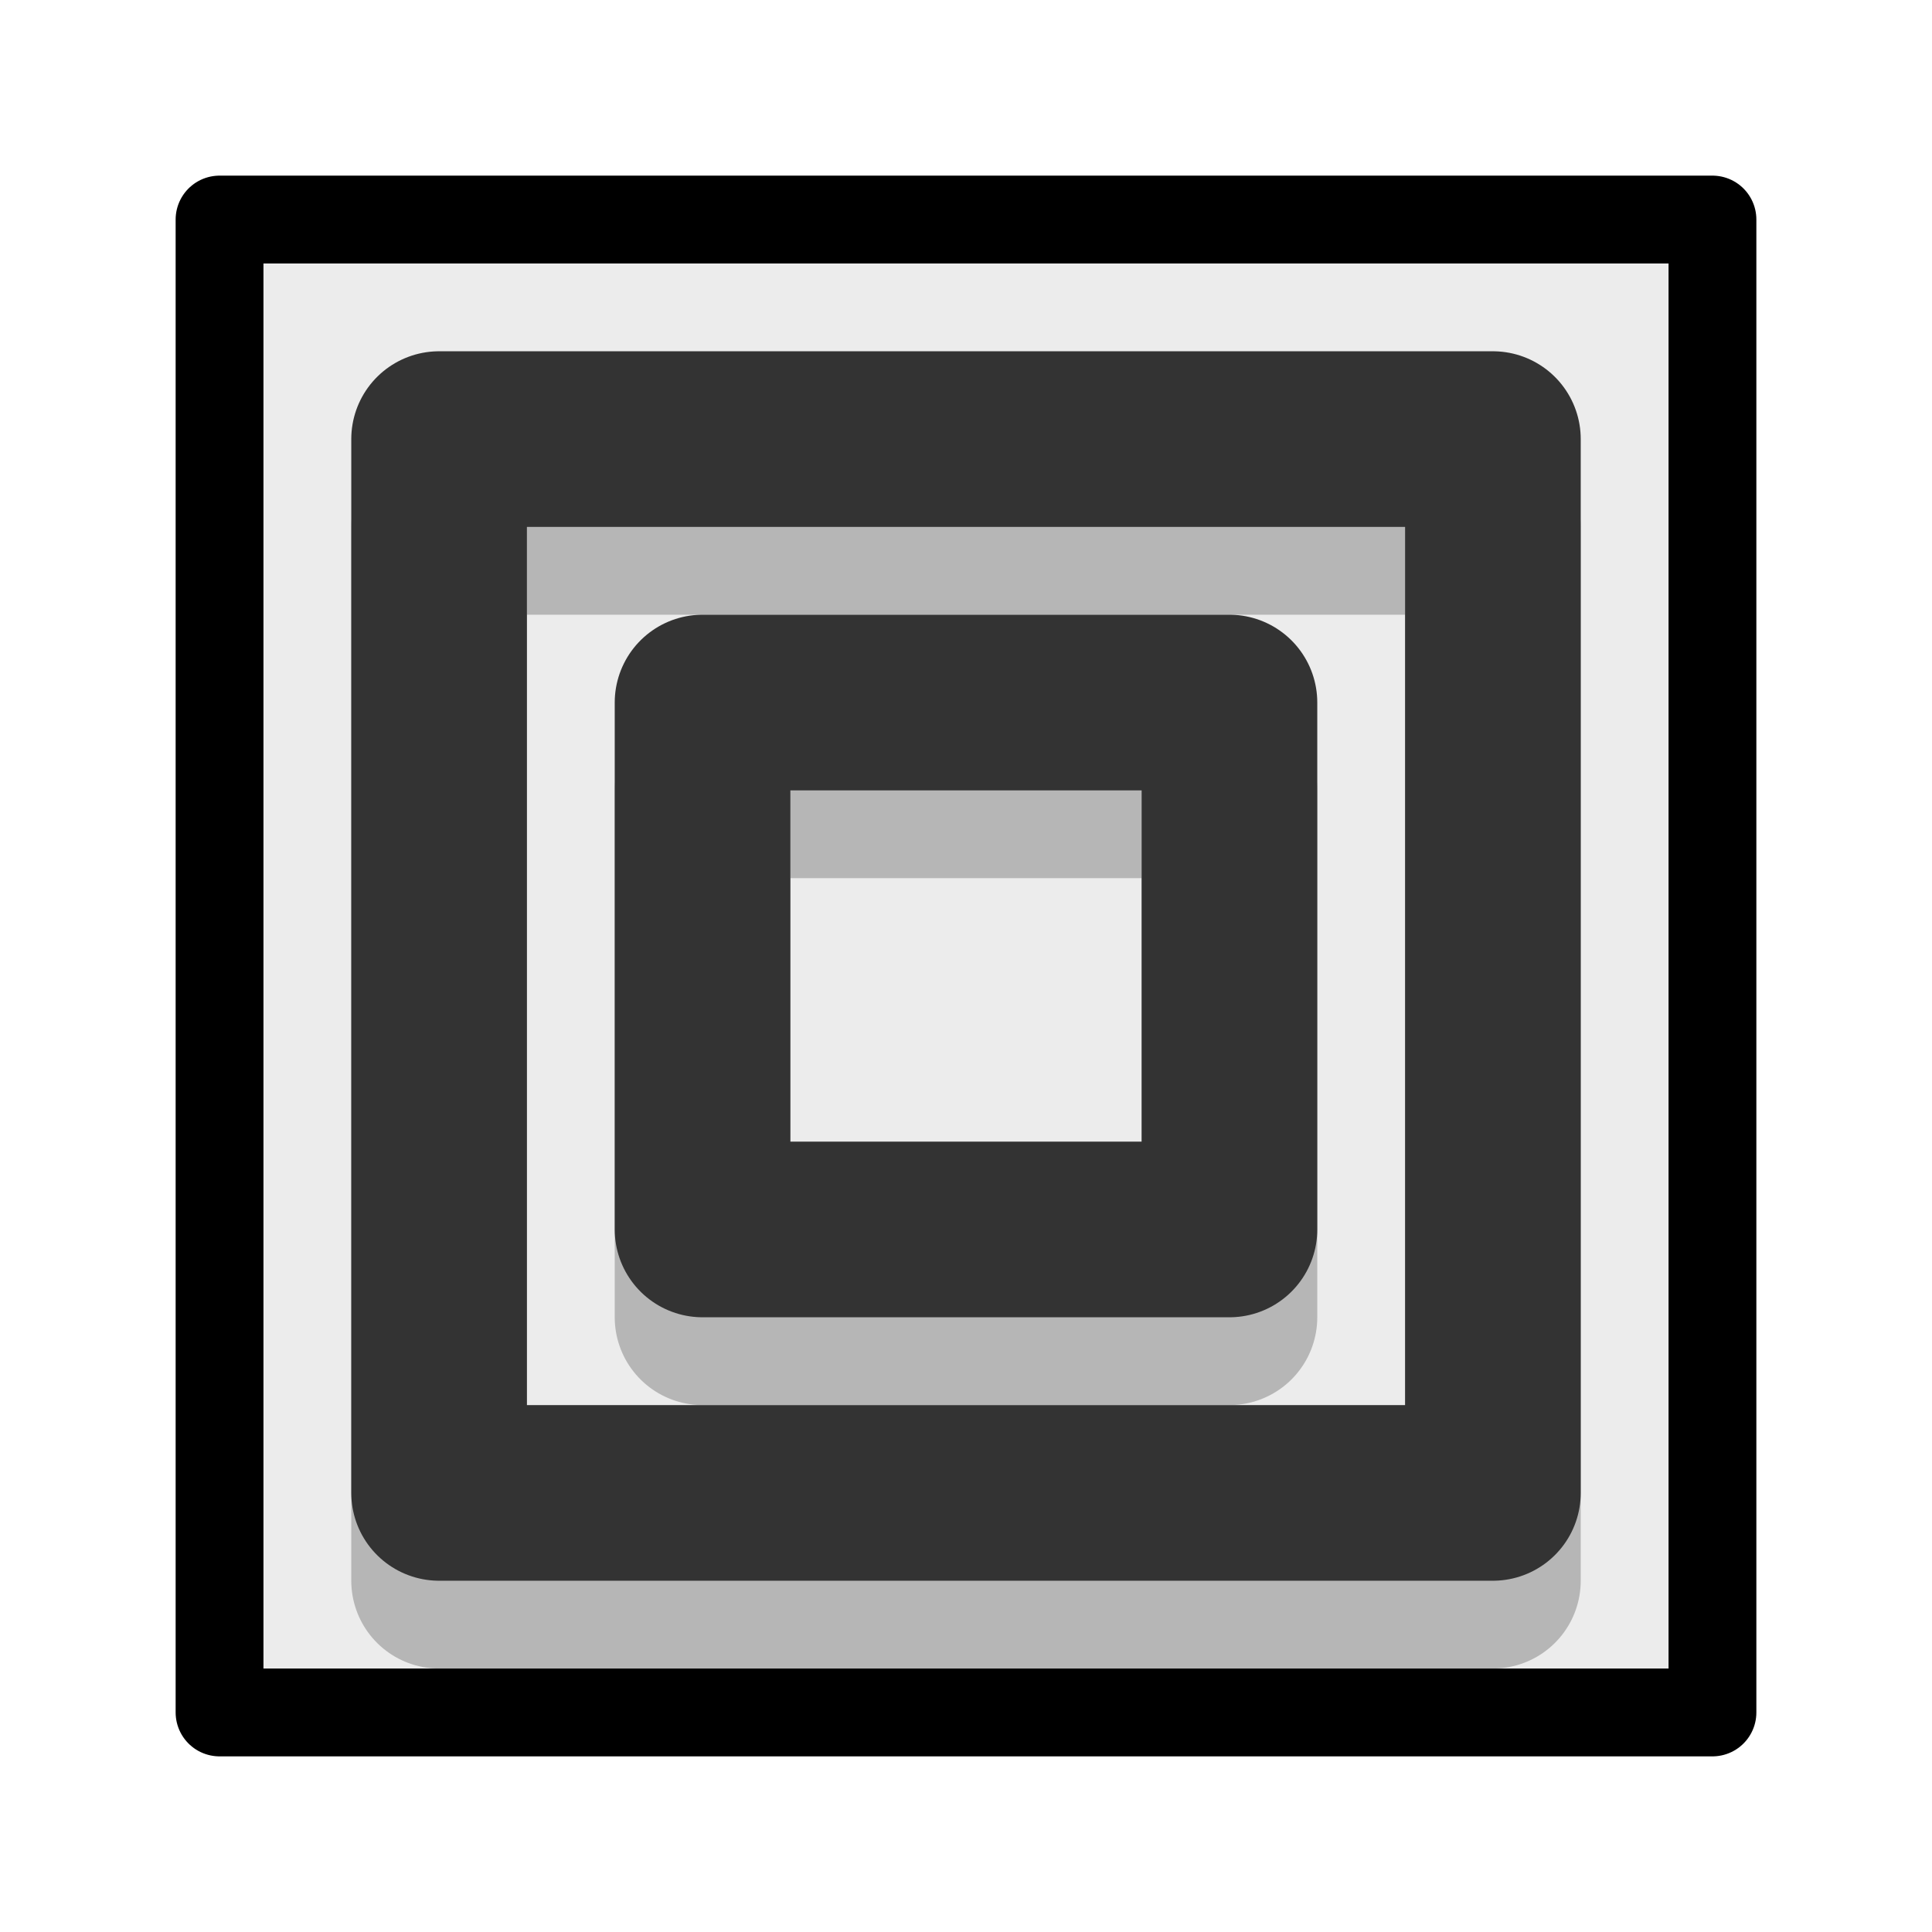
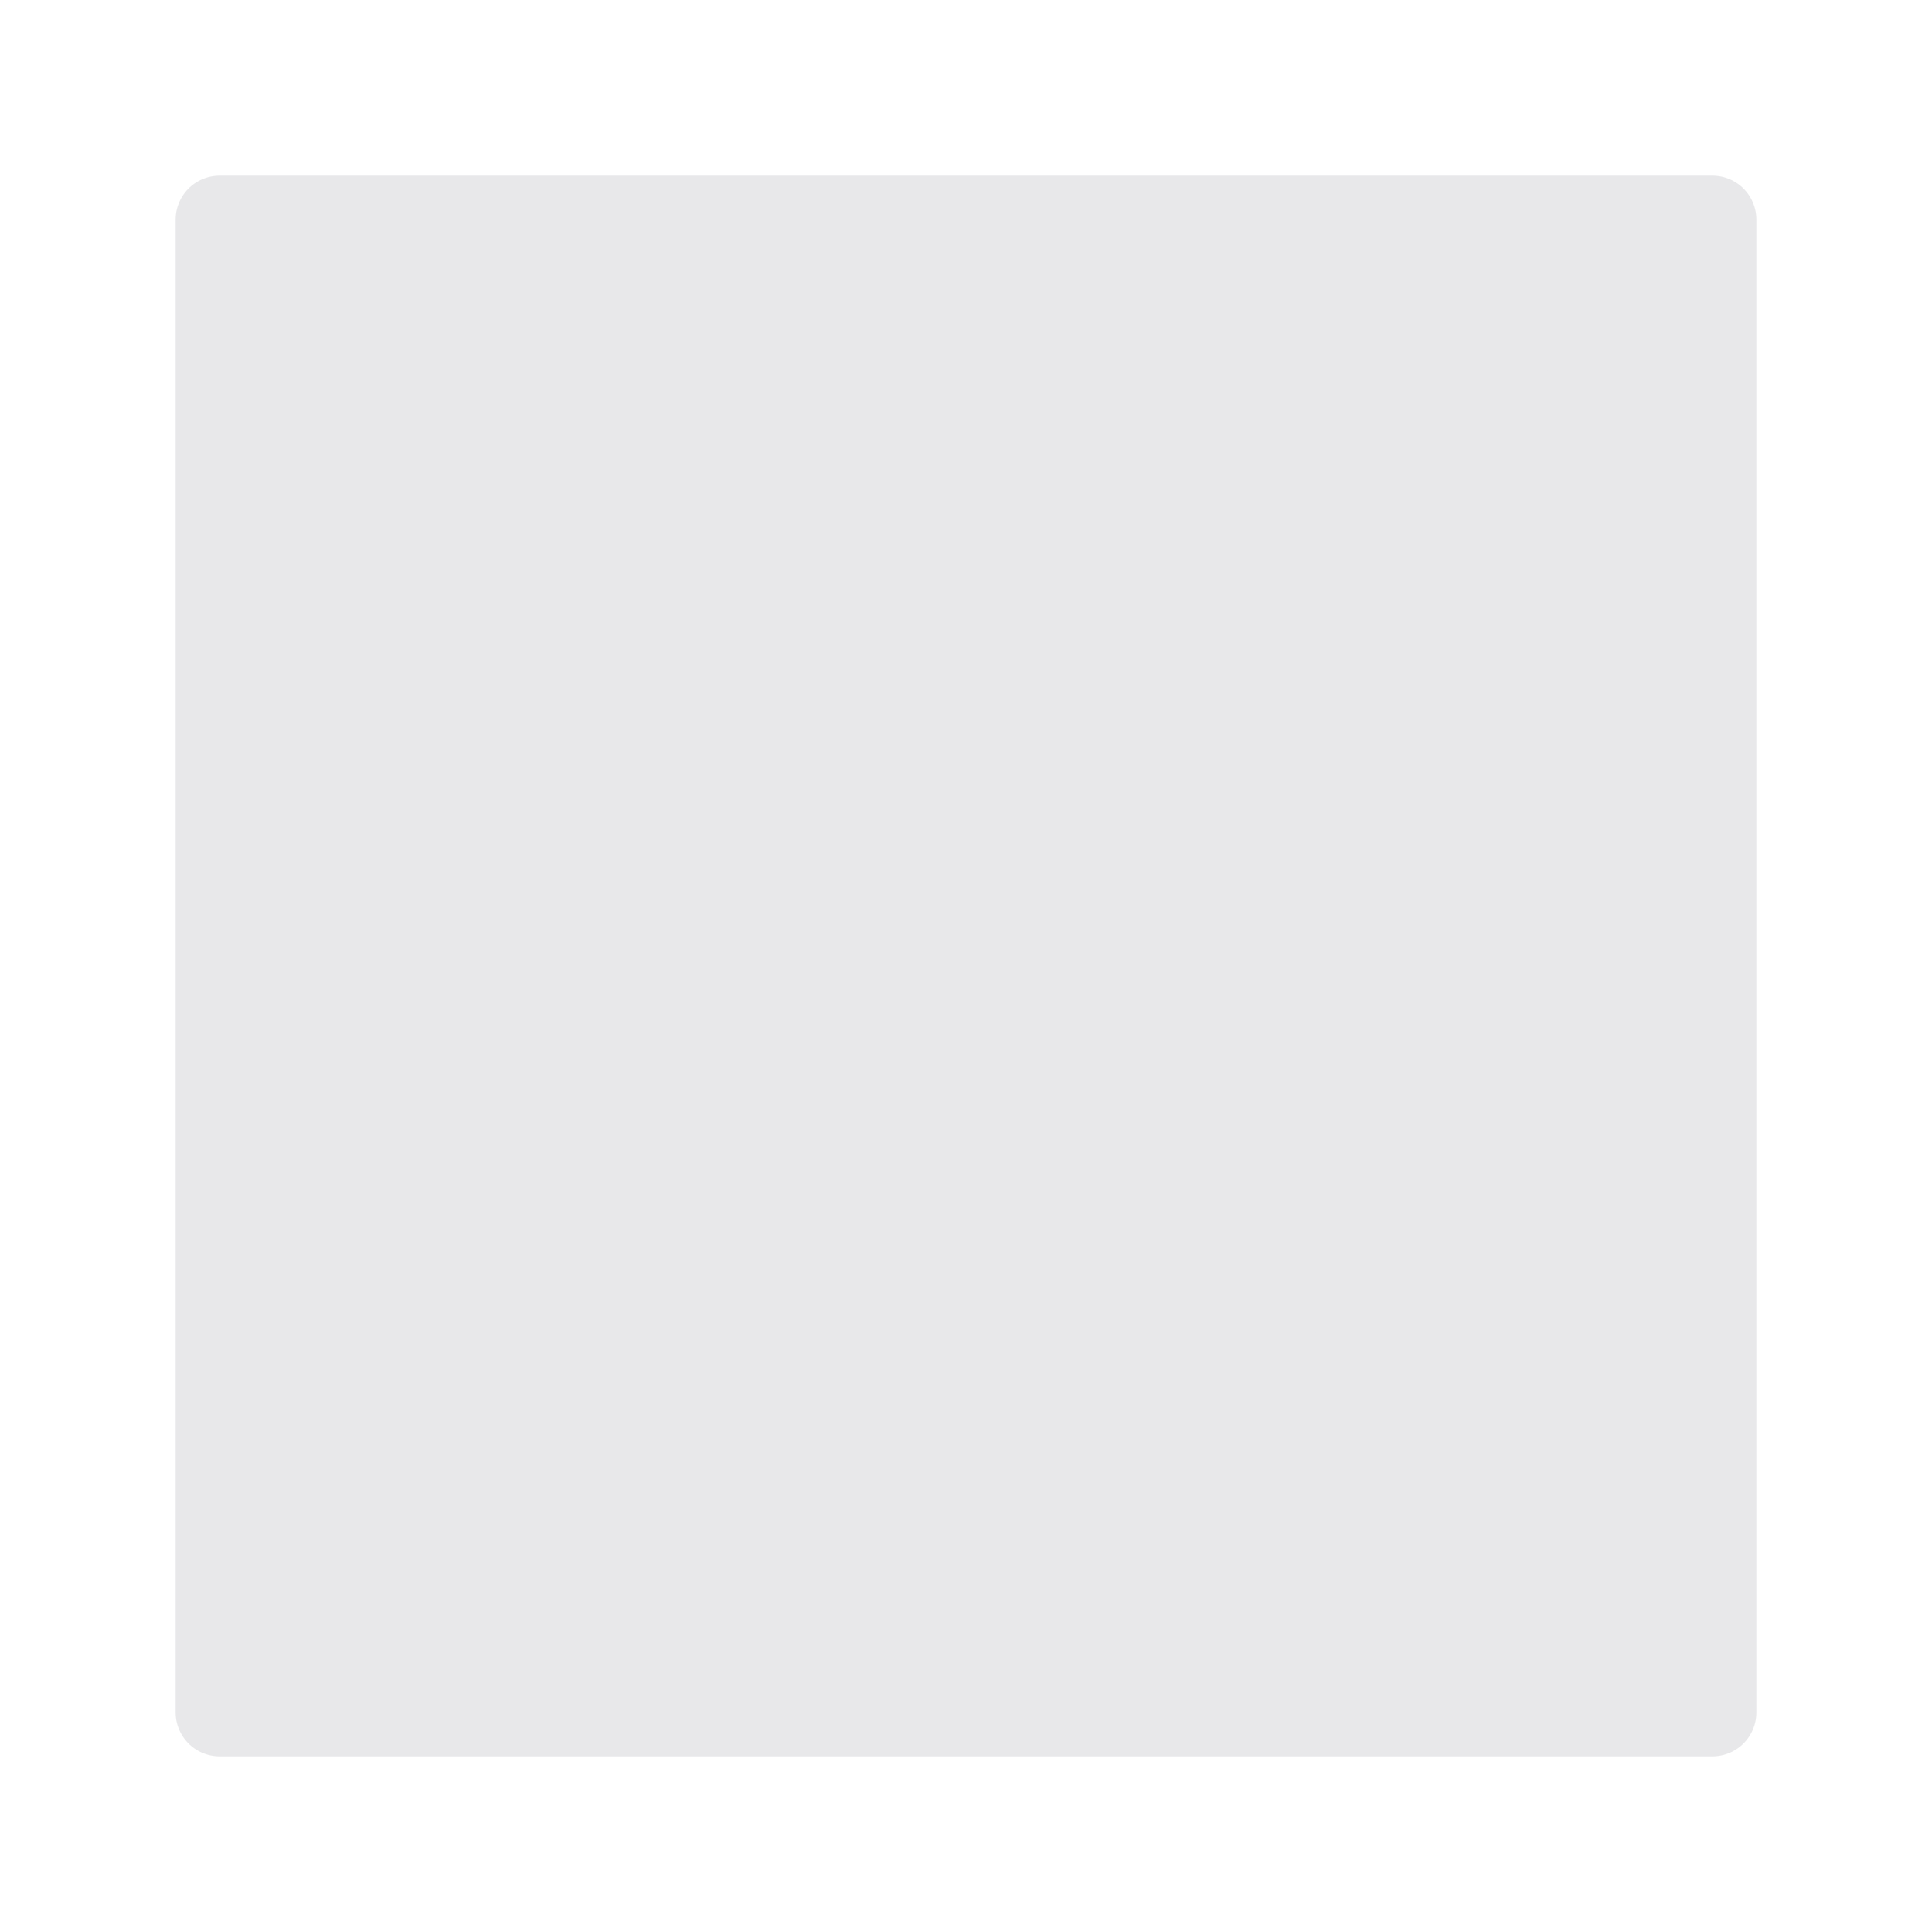
<svg xmlns="http://www.w3.org/2000/svg" xml:space="preserve" style="fill-rule:evenodd;clip-rule:evenodd;stroke-linecap:round;stroke-linejoin:round" viewBox="0 0 22 22">
-   <path d="M2.5 2.5h17v17h-17z" style="fill:#ececec;fill-opacity:.99" />
-   <path d="M5 6h12v12H5z" style="fill:none;stroke:#b6b6b6;stroke-width:2px" />
-   <path d="M2.5 2.5h17v17h-17z" style="fill:none;stroke:#000;stroke-width:1px" />
-   <path d="M8 9h6v6H8z" style="fill:none;stroke:#b6b6b6;stroke-width:2px" />
-   <path d="M5 5h12v12H5z" style="fill:none;stroke:#333;stroke-width:2px" />
-   <path d="M8 8h6v6H8z" style="fill:none;stroke:#333;stroke-width:2px" />
+   <path d="M2.5 2.5h17v17h-17z" style="fill: #E8E8EA;fill-opacity:.99" />
+   <path d="M5 6h12v12H5z" style="fill:none;stroke: #E8E8EA;stroke-width:2px" />
+   <path d="M2.5 2.5h17v17h-17z" style="fill:none;stroke: #E8E8EA;stroke-width:1px" />
+   <path d="M8 9h6v6H8z" style="fill:none;stroke: #E8E8EA;stroke-width:2px" />
+   <path d="M5 5h12v12H5z" style="fill:none;stroke: #E8E8EA;stroke-width:2px" />
+   <path d="M8 8h6v6H8z" style="fill:none;stroke: #E8E8EA;stroke-width:2px" />
</svg>
